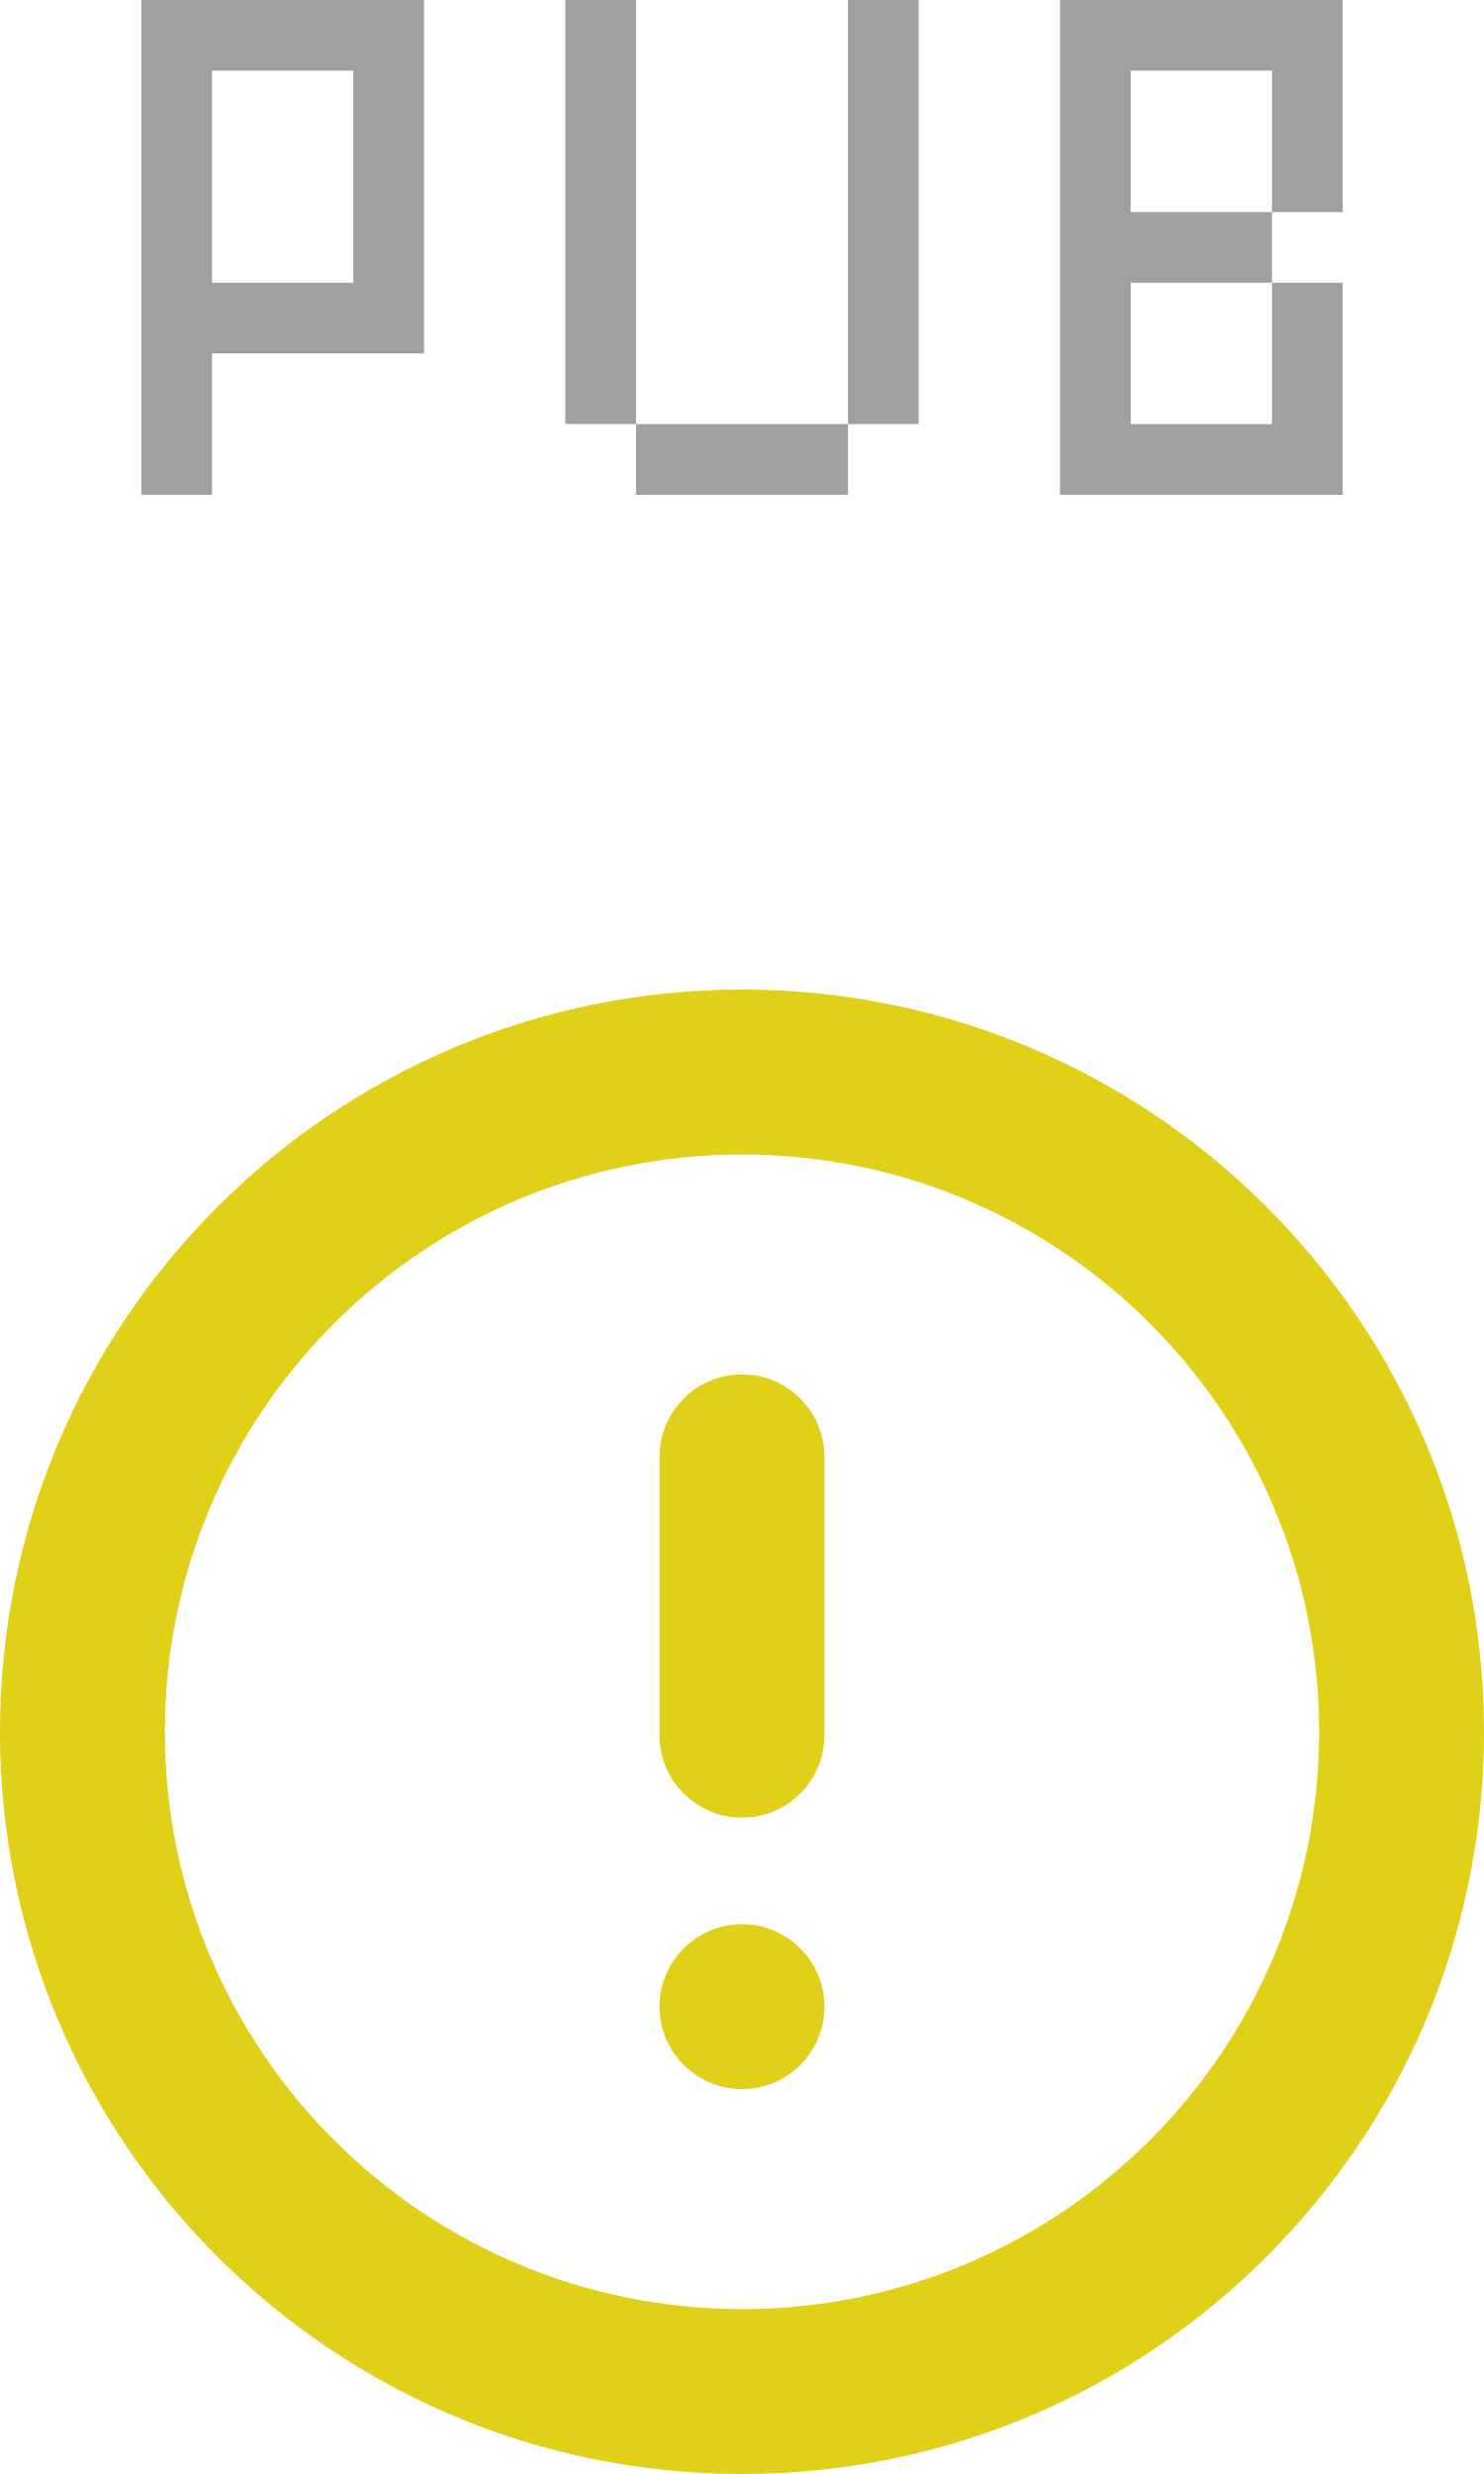
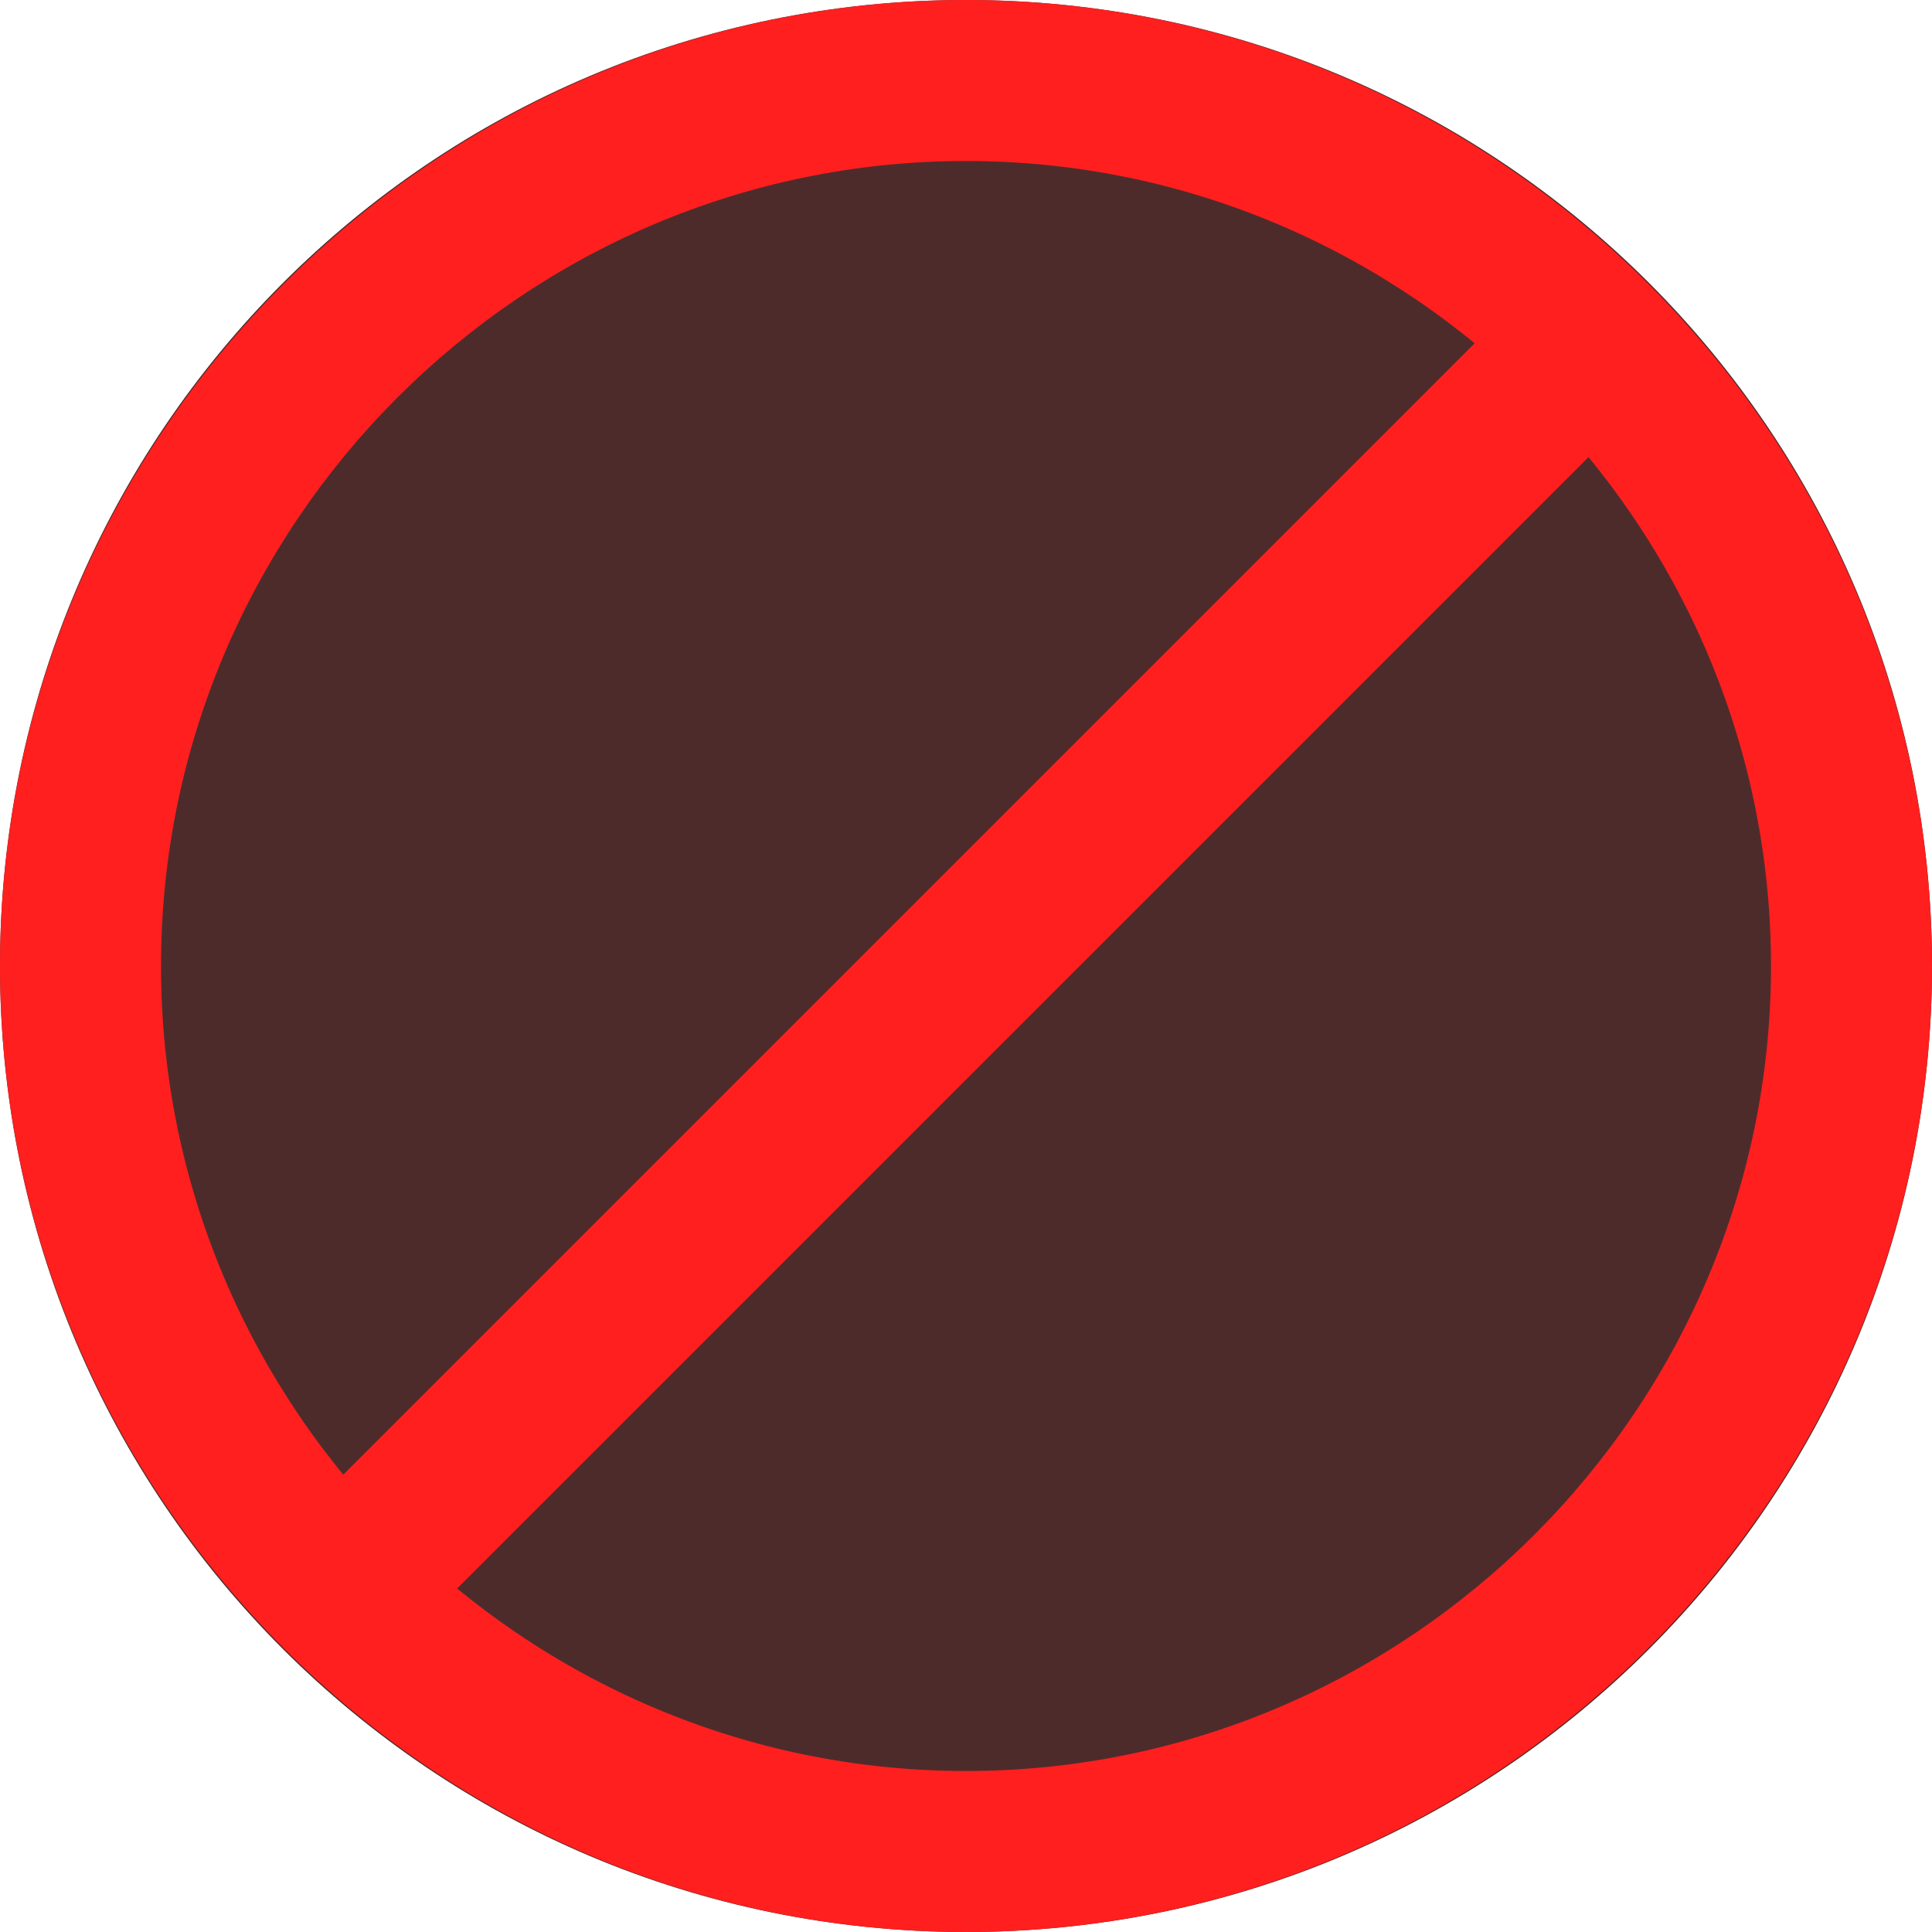
- <svg xmlns="http://www.w3.org/2000/svg" width="21" height="35" viewBox="0 0 21 35">
-   <g fill-rule="evenodd">
-     <path fill="#e0d018" d="m10.5 35c-5.799 0-10.5-4.701-10.5-10.5 0-5.799 4.701-10.5 10.5-10.5 5.799 0 10.5 4.701 10.5 10.5 0 5.799-4.701 10.5-10.5 10.5m0-18.667c-4.51 0-8.167 3.657-8.167 8.167 0 4.51 3.657 8.167 8.167 8.167 4.51 0 8.167-3.657 8.167-8.167 0-4.51-3.657-8.167-8.167-8.167m0 13.222c-.644 0-1.167-.522-1.167-1.166 0-.644.523-1.167 1.167-1.167.644 0 1.167.523 1.167 1.167 0 .644-.523 1.166-1.167 1.166m0-3.84c-.644 0-1.167-.522-1.167-1.166v-3.938c0-.644.523-1.167 1.167-1.167.644 0 1.167.523 1.167 1.167v3.938c0 .644-.523 1.166-1.167 1.166" />
-     <path fill="#a0a0a0" d="m18 7h-2-1v-1-2-1-2-1h1 2 1v1 2h-1v-2h-2v2h2v1h-2v2h2v-2h1v2 1h-1m-9 0v-1h3v1h-3m-1-7h1v6h-1v-6m4 0h1v6h-1v-6m-9 5v2h-1v-2-1-3-1h1 2 1v1 3 1h-1-2m2-4h-2v3h2v-3" />
+ <svg xmlns="http://www.w3.org/2000/svg" width="24" height="24" viewBox="-261.5 405 24 24" enable-background="new -261.5 405 24 24">
+   <circle cx="-249.5" cy="417" r="12" fill="#4e2b2b" />
+   <g fill="#ff1f1f">
+     <path d="m-249.5 407c5.5 0 10 4.5 10 10s-4.5 10-10 10-10-4.5-10-10 4.5-10 10-10m0-2c-6.6 0-12 5.4-12 12s5.4 12 12 12 12-5.4 12-12-5.4-12-12-12z" />
+     <path transform="matrix(.7071.7071-.7071.7071 221.79 298.55)" d="m-250.5 406.8h2v20.4h-2z" />
  </g>
</svg>
